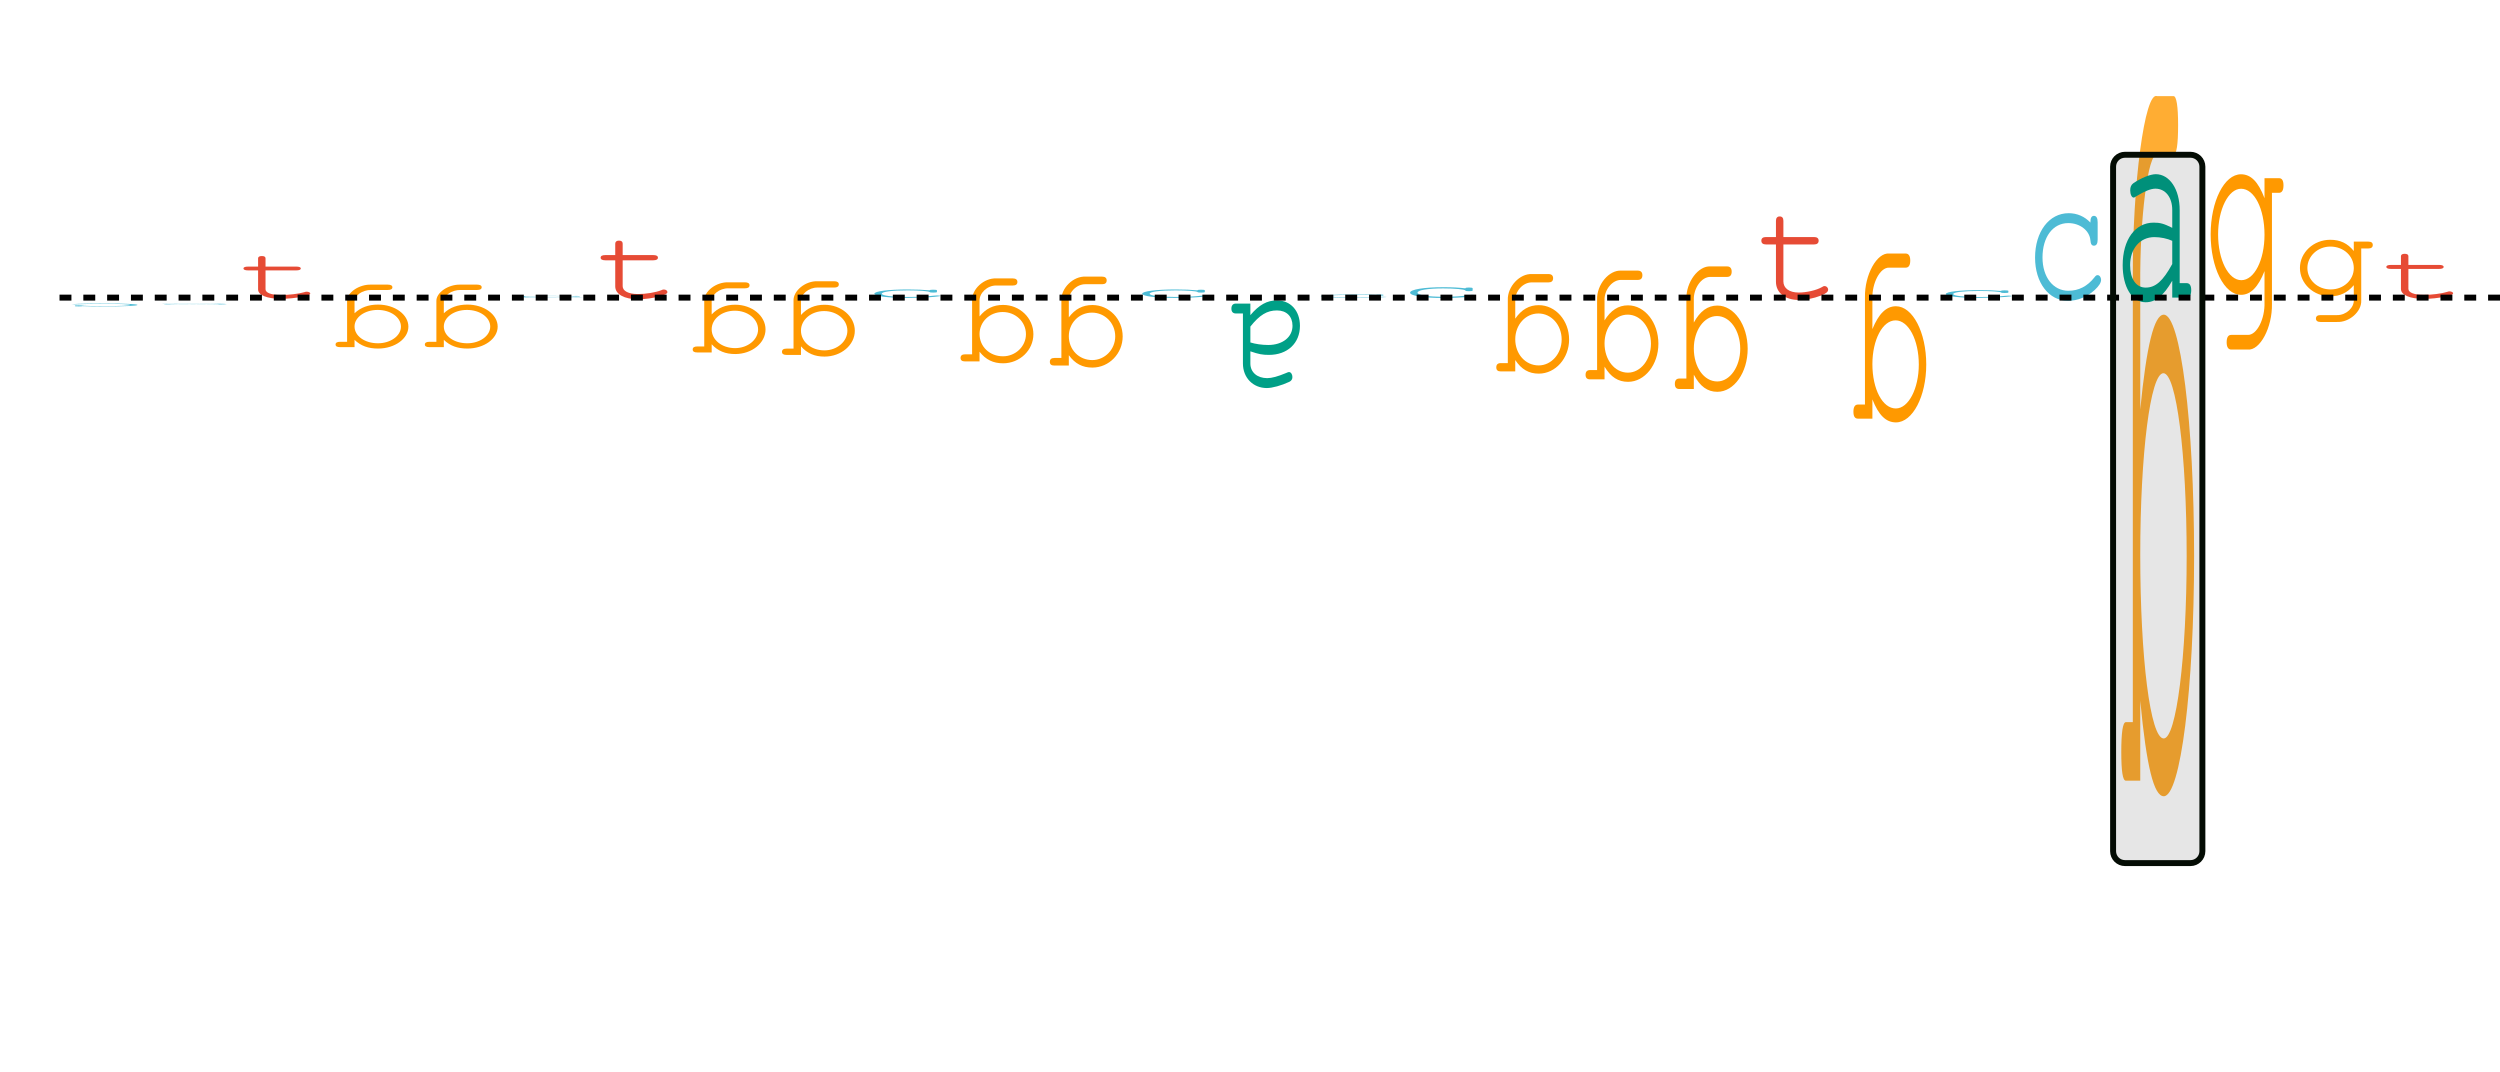
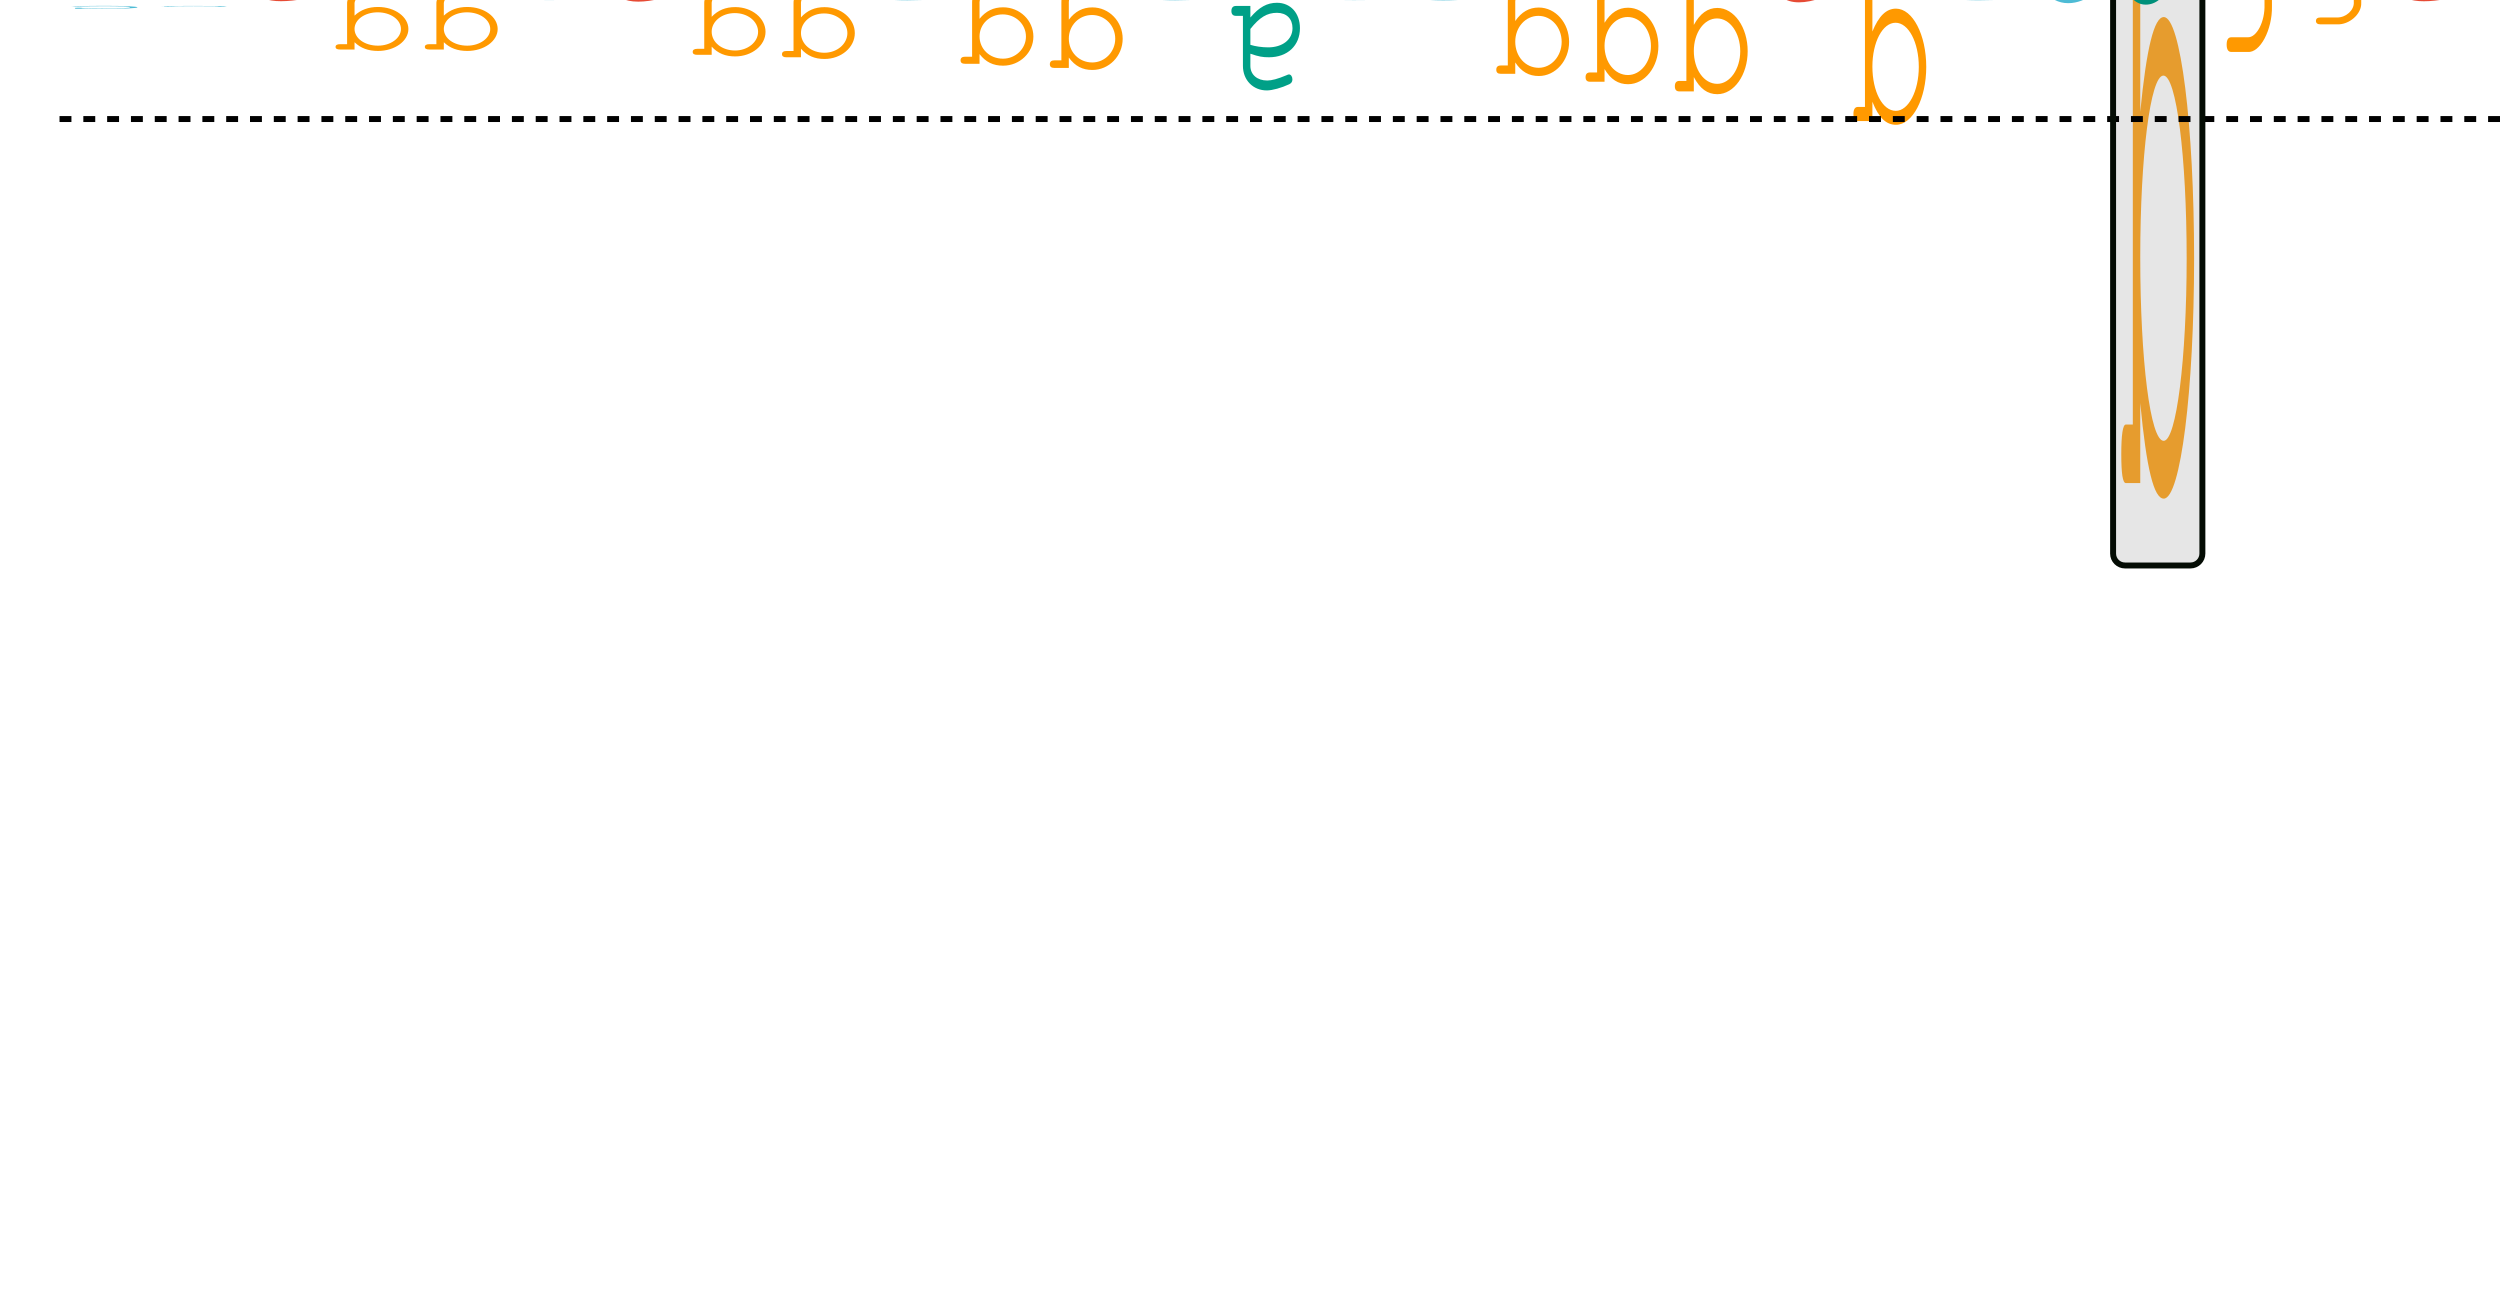
- <svg xmlns="http://www.w3.org/2000/svg" width="420" height="180">
+ <svg xmlns="http://www.w3.org/2000/svg" width="420" height="220">
  <style>
  text { font: 24px courier, monospace; }
  text.t20 { font: 20px courier, monospace; }
  text.t14 { font: 14px courier, monospace; }
  </style>
  <g>
-     <g transform="translate(370,51)  scale(1,7.965784)  rotate(180)">
+     <g transform="translate(370,1)  scale(1,7.965784)  rotate(180)">
      <text x="0" y="0" fill="#ff9900" opacity="0.8" style="text-shadow: 1px 1px #000000;">g</text>
    </g>
-     <g transform="translate(25,51)  scale(1,0.046921)  rotate(180)">
+     <g transform="translate(25,1)  scale(1,0.046921)  rotate(180)">
      <text x="0" y="0" fill="#4dbbd5">c</text>
    </g>
-     <g transform="translate(40,51)  scale(1,0.017417)  rotate(180)">
+     <g transform="translate(40,1)  scale(1,0.017417)  rotate(180)">
      <text x="0" y="0" fill="#4dbbd5">c</text>
    </g>
-     <g transform="translate(40,50) scale(1,0.518031)">
+     <g transform="translate(40,0) scale(1,0.518031)">
      <text x="0" y="0" fill="#e64b35">t</text>
    </g>
-     <g transform="translate(70,51)  scale(1,0.72738)  rotate(180)">
+     <g transform="translate(70,1)  scale(1,0.72738)  rotate(180)">
      <text x="0" y="0" fill="#ff9900">g</text>
    </g>
-     <g transform="translate(85,51)  scale(1,0.72738)  rotate(180)">
+     <g transform="translate(85,1)  scale(1,0.72738)  rotate(180)">
      <text x="0" y="0" fill="#ff9900">g</text>
    </g>
-     <g transform="translate(85,50) scale(1,0.028569)">
+     <g transform="translate(85,0) scale(1,0.028569)">
      <text x="0" y="0" fill="#4dbbd5">c</text>
    </g>
-     <g transform="translate(100,50) scale(1,0.710173)">
+     <g transform="translate(100,0) scale(1,0.710173)">
      <text x="0" y="0" fill="#e64b35">t</text>
    </g>
-     <g transform="translate(130,51)  scale(1,0.816037)  rotate(180)">
+     <g transform="translate(130,1)  scale(1,0.816037)  rotate(180)">
      <text x="0" y="0" fill="#ff9900">g</text>
    </g>
-     <g transform="translate(145,51)  scale(1,0.85726)  rotate(180)">
+     <g transform="translate(145,1)  scale(1,0.85726)  rotate(180)">
      <text x="0" y="0" fill="#ff9900">g</text>
    </g>
-     <g transform="translate(145,50) scale(1,0.132248)">
+     <g transform="translate(145,0) scale(1,0.132248)">
      <text x="0" y="0" fill="#4dbbd5">c</text>
    </g>
-     <g transform="translate(175,51)  scale(1,0.965784)  rotate(180)">
+     <g transform="translate(175,1)  scale(1,0.965784)  rotate(180)">
      <text x="0" y="0" fill="#ff9900">g</text>
    </g>
-     <g transform="translate(190,51)  scale(1,1.035047)  rotate(180)">
+     <g transform="translate(190,1)  scale(1,1.035047)  rotate(180)">
      <text x="0" y="0" fill="#ff9900">g</text>
    </g>
-     <g transform="translate(190,50) scale(1,0.132248)">
+     <g transform="translate(190,0) scale(1,0.132248)">
      <text x="0" y="0" fill="#4dbbd5">c</text>
    </g>
-     <g transform="translate(220,51)  scale(1,1.365871)  rotate(180)">
+     <g transform="translate(220,1)  scale(1,1.365871)  rotate(180)">
      <text x="0" y="0" fill="#00A087">a</text>
    </g>
-     <g transform="translate(220,50) scale(1,0.051024)">
+     <g transform="translate(220,0) scale(1,0.051024)">
      <text x="0" y="0" fill="#4dbbd5">c</text>
    </g>
-     <g transform="translate(235,50) scale(1,0.168642)">
+     <g transform="translate(235,0) scale(1,0.168642)">
      <text x="0" y="0" fill="#4dbbd5">c</text>
    </g>
-     <g transform="translate(265,51)  scale(1,1.132894)  rotate(180)">
+     <g transform="translate(265,1)  scale(1,1.132894)  rotate(180)">
      <text x="0" y="0" fill="#ff9900">g</text>
    </g>
-     <g transform="translate(280,51)  scale(1,1.265345)  rotate(180)">
+     <g transform="translate(280,1)  scale(1,1.265345)  rotate(180)">
      <text x="0" y="0" fill="#ff9900">g</text>
    </g>
-     <g transform="translate(295,51)  scale(1,1.426625)  rotate(180)">
+     <g transform="translate(295,1)  scale(1,1.426625)  rotate(180)">
      <text x="0" y="0" fill="#ff9900">g</text>
    </g>
-     <g transform="translate(295,50) scale(1,1.011496)">
+     <g transform="translate(295,0) scale(1,1.011496)">
      <text x="0" y="0" fill="#e64b35">t</text>
    </g>
-     <g transform="translate(325,51)  scale(1,1.92139)  rotate(180)">
+     <g transform="translate(325,1)  scale(1,1.92139)  rotate(180)">
      <text x="0" y="0" fill="#ff9900">g</text>
    </g>
-     <g transform="translate(325,50) scale(1,0.121679)">
+     <g transform="translate(325,0) scale(1,0.121679)">
      <text x="0" y="0" fill="#4dbbd5">c</text>
    </g>
-     <g transform="translate(340,50) scale(1,1.365133)">
+     <g transform="translate(340,0) scale(1,1.365133)">
      <text x="0" y="0" fill="#4dbbd5">c</text>
    </g>
-     <g transform="translate(355,50) scale(1,1.995665)">
+     <g transform="translate(355,0) scale(1,1.995665)">
      <text x="0" y="0" fill="#00A087">a</text>
    </g>
-     <g transform="translate(370,50) scale(1,1.994218)">
+     <g transform="translate(370,0) scale(1,1.994218)">
      <text x="0" y="0" fill="#ff9900">g</text>
    </g>
-     <g transform="translate(385,50) scale(1,0.935083)">
+     <g transform="translate(385,0) scale(1,0.935083)">
      <text x="0" y="0" fill="#ff9900">g</text>
    </g>
-     <g transform="translate(400,50) scale(1,0.545968)">
+     <g transform="translate(400,0) scale(1,0.545968)">
      <text x="0" y="0" fill="#e64b35">t</text>
    </g>
    <g fill="none" stroke="black" stroke-width="1">
-       <path stroke-dasharray="2,2" d="M10 50 L420 50" />
+       <path stroke-dasharray="2,2" d="M10 20 L420 20" />
    </g>
-     <rect x="355" y="26" width="15" height="119" rx="2" fill-opacity="0.1" style="stroke-width:1; stroke:rgb(4, 12, 4);" />
+     <rect x="355" y="-24" width="15" height="119" rx="2" fill-opacity="0.1" style="stroke-width:1; stroke:rgb(4, 12, 4);" />
  </g>
</svg>
